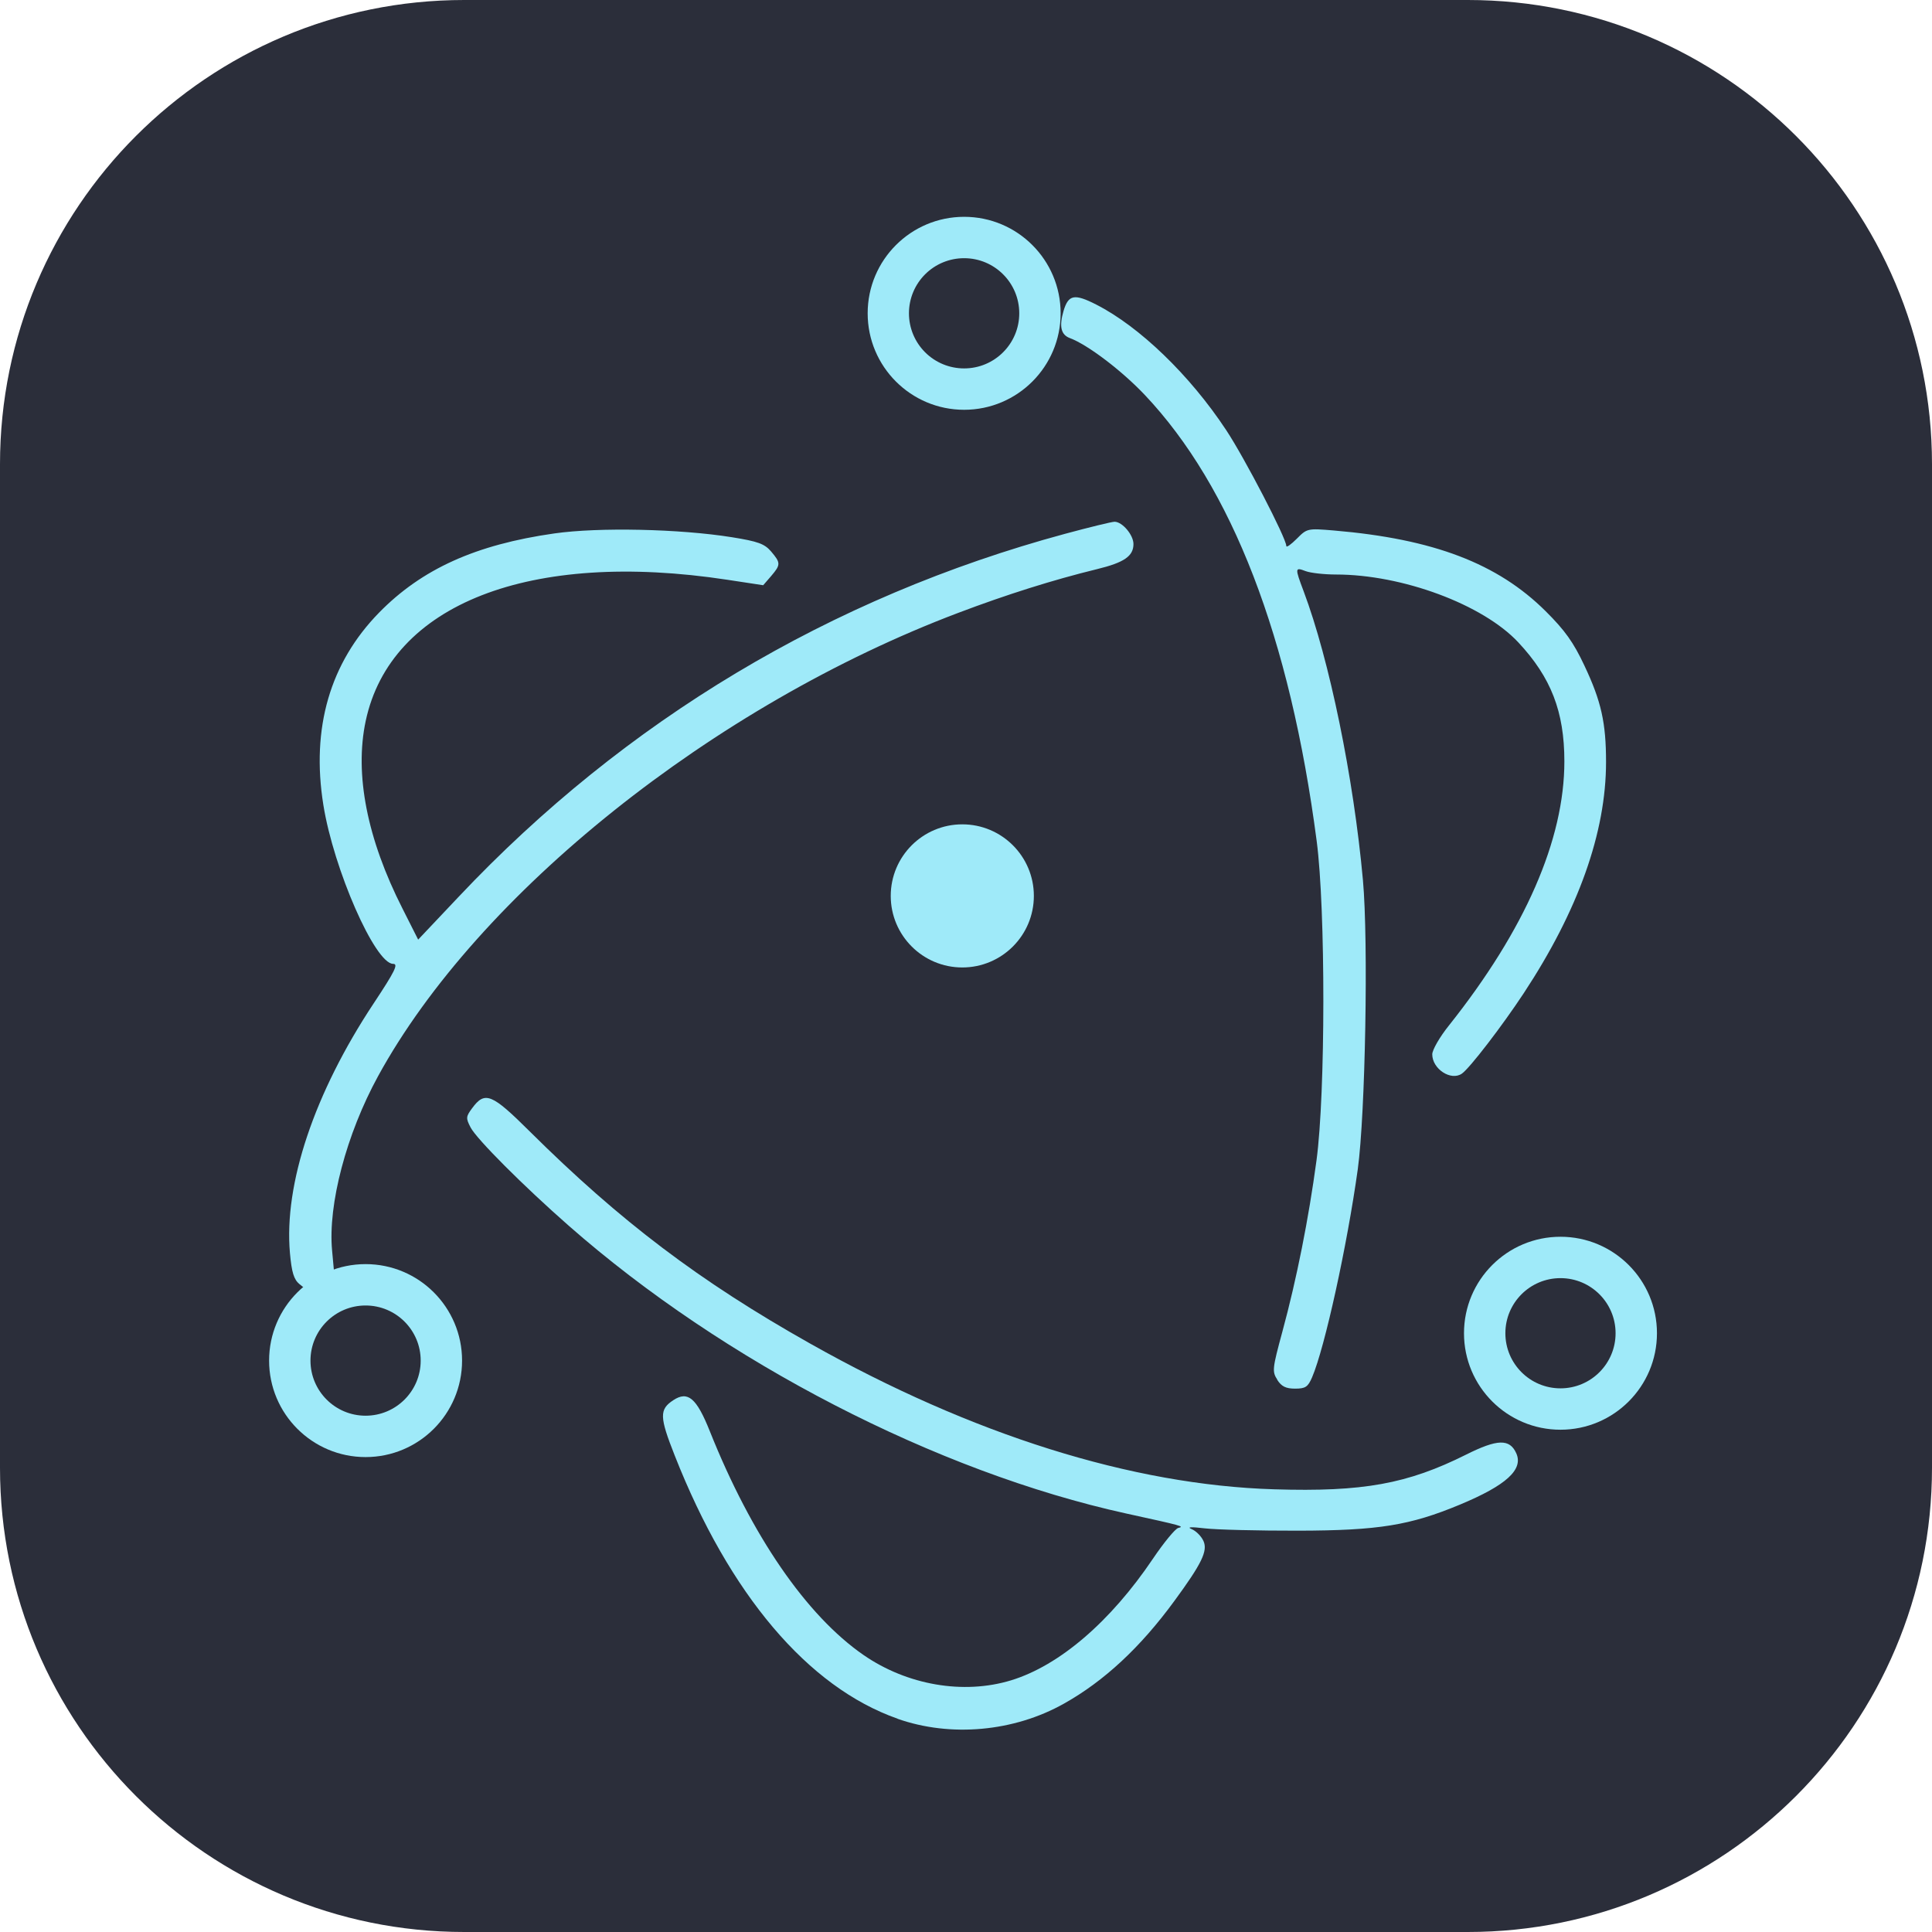
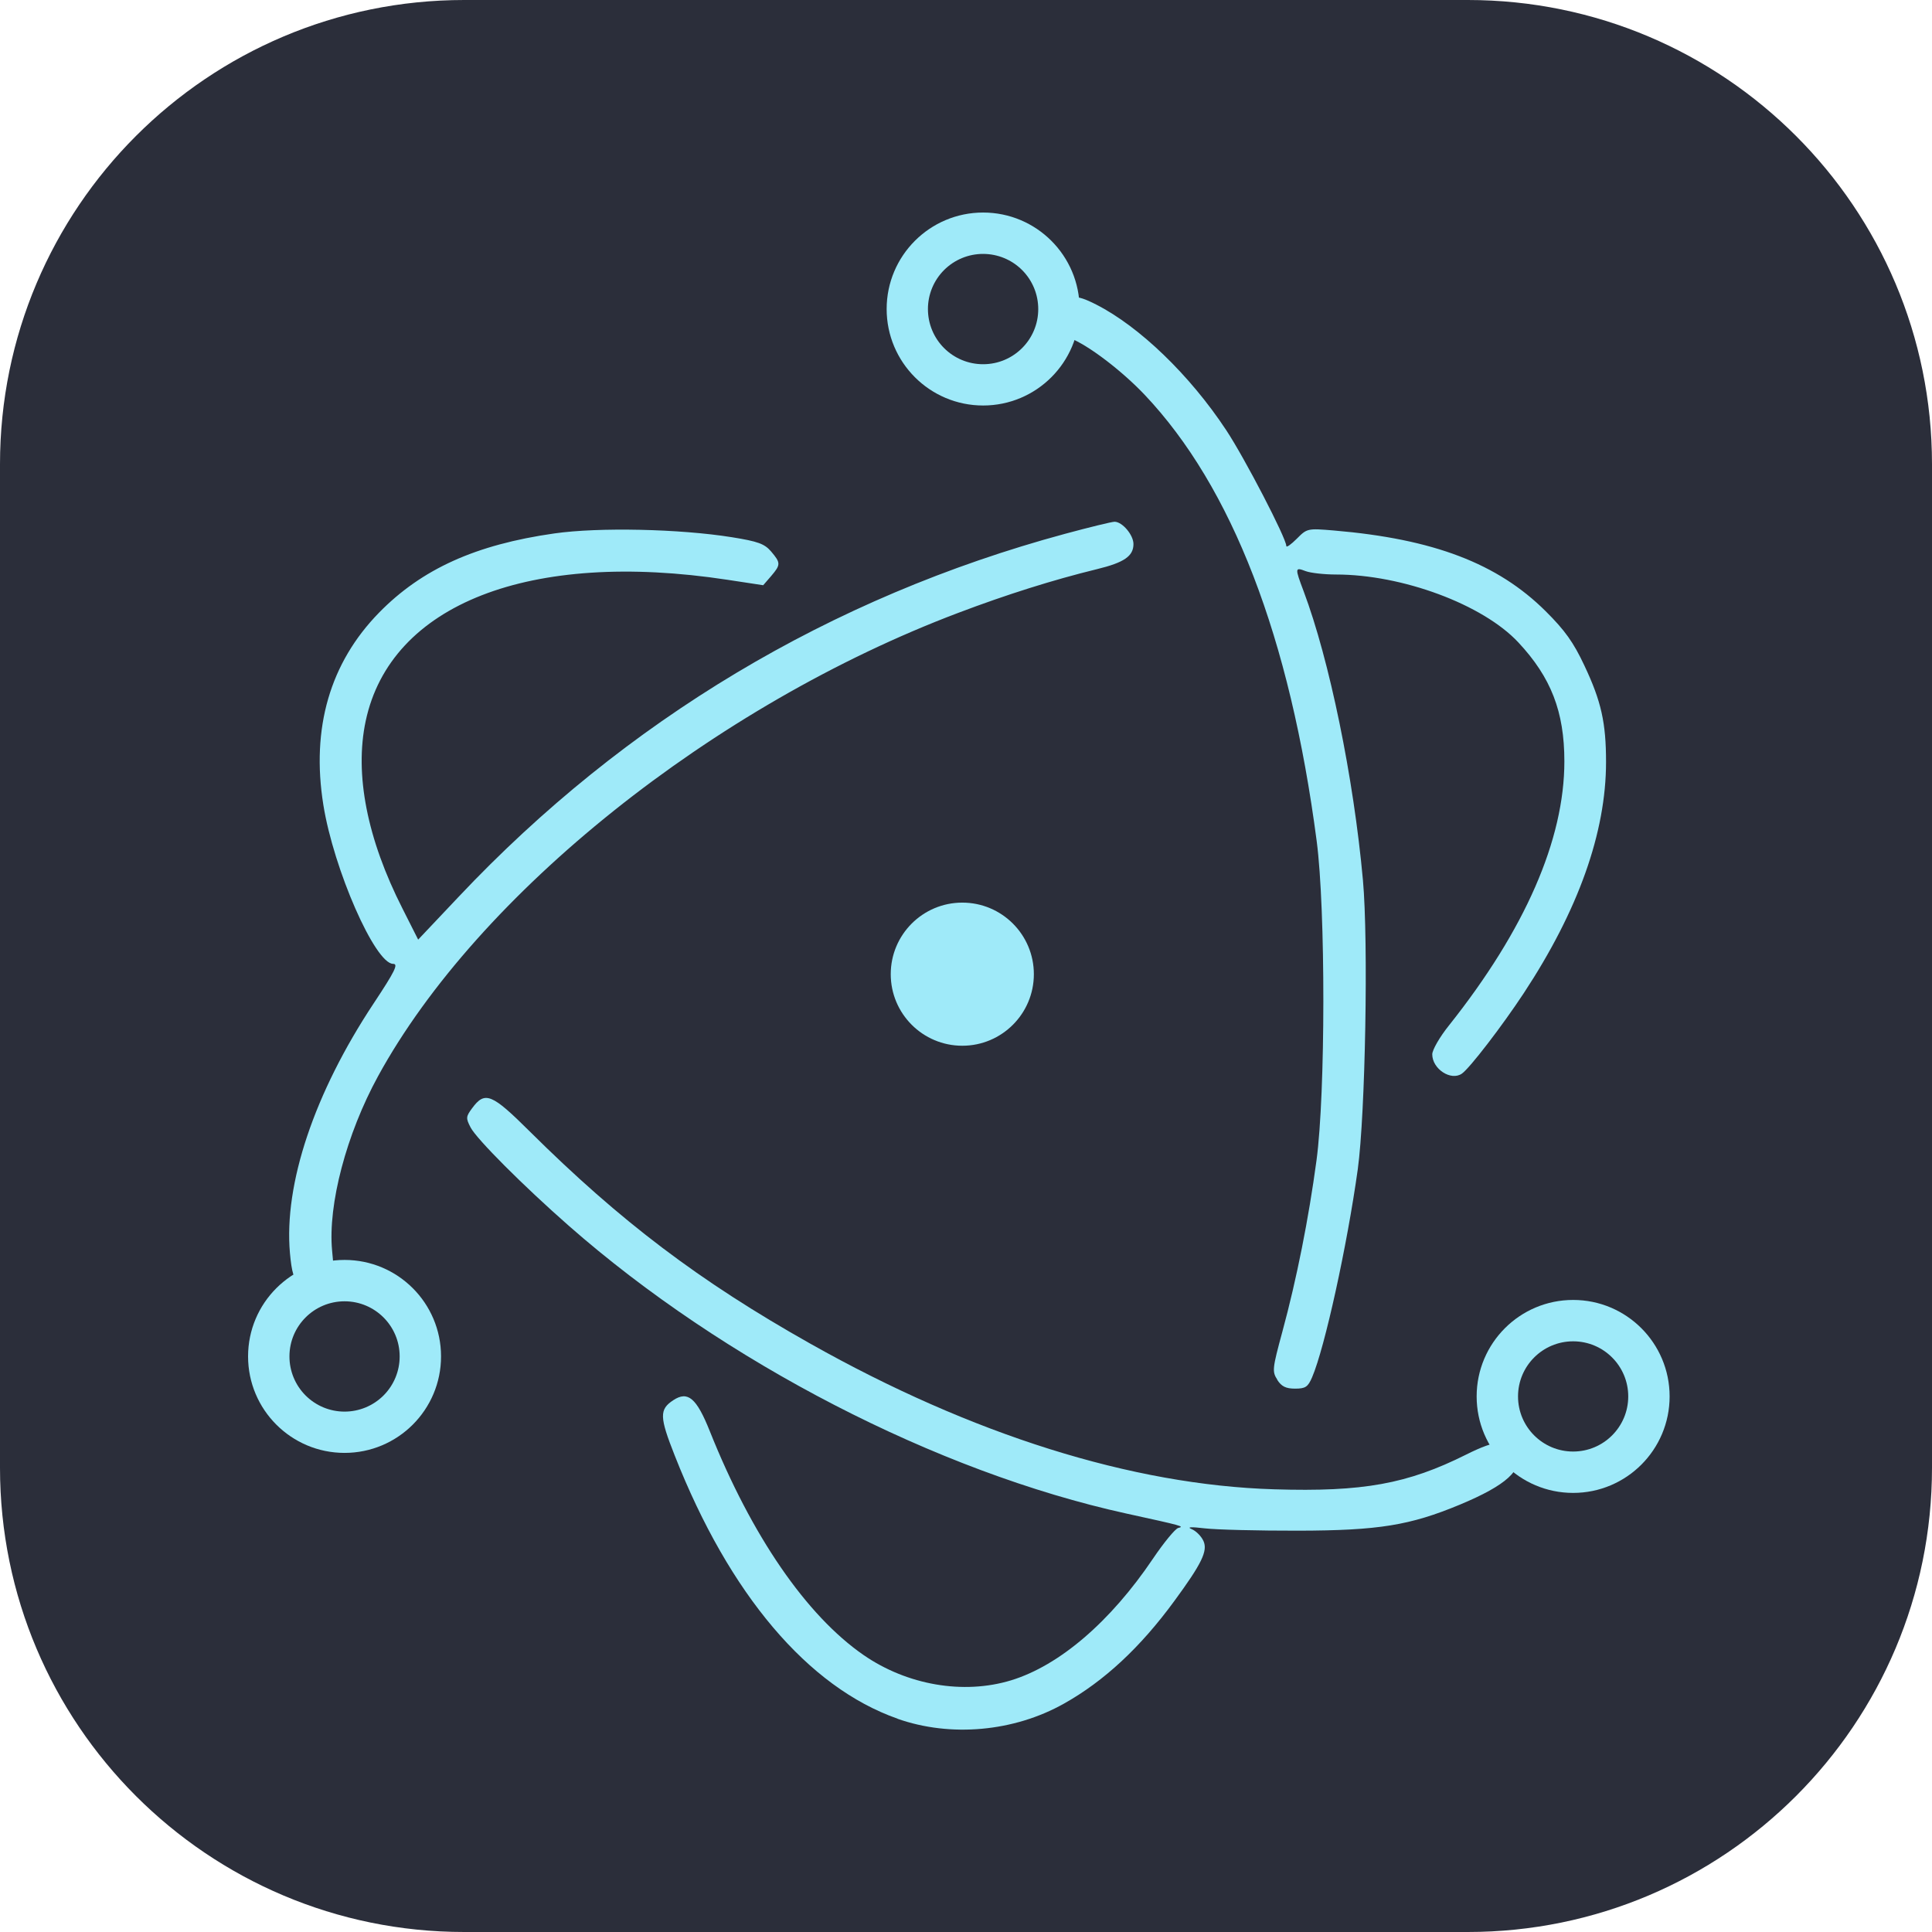
<svg xmlns="http://www.w3.org/2000/svg" xmlns:xlink="http://www.w3.org/1999/xlink" width="75" height="75" viewBox="0 0 19.844 19.844" version="1.1" id="svg1" xml:space="preserve">
  <defs id="defs1">
    <filter style="color-interpolation-filters:sRGB;" id="filter6" x="-0.032" y="-0.085" width="1.064" height="1.171">
      <feGaussianBlur stdDeviation="0.1 0.1" result="blur" id="feGaussianBlur6" />
    </filter>
    <filter style="color-interpolation-filters:sRGB;" id="filter30" x="-0.726" y="-0.726" width="2.451" height="2.451">
      <feGaussianBlur stdDeviation="2 2" result="blur" id="feGaussianBlur30" />
    </filter>
    <radialGradient id="radialGradient3219" xlink:href="#linearGradient3776" gradientUnits="userSpaceOnUse" cy="345.96" cx="528.35" gradientTransform="matrix(1,0,0,0.76976,0,92.602)" r="293.95" />
    <linearGradient id="linearGradient3776">
      <stop id="stop3778" style="stop-color:#f2f2f2" offset="0" />
      <stop id="stop3780" style="stop-color:#e5e5e5" offset="1" />
    </linearGradient>
    <linearGradient id="linearGradient3836">
      <stop id="stop3838" style="stop-color:#dadada" offset="0" />
      <stop id="stop3840" style="stop-color:#dadada;stop-opacity:0" offset="1" />
    </linearGradient>
    <radialGradient id="radialGradient3229" xlink:href="#linearGradient3836" gradientUnits="userSpaceOnUse" cy="462.48" cx="927.84" gradientTransform="matrix(-0.41163,-0.053069,0.028464,-0.22078,736.01,668.92)" r="269.19" />
    <linearGradient id="linearGradient5662">
      <stop id="stop5664" style="stop-color:#cdcdcd" offset="0" />
      <stop id="stop5666" style="stop-color:#fdfdfd" offset="1" />
    </linearGradient>
  </defs>
  <g id="layer1" style="fill:#ff0101;fill-opacity:1">
    <rect style="fill:#2b2e3a;fill-opacity:1;stroke-width:0.599" id="base" width="19.844" height="19.844" x="0" y="0" ry="4.768" />
-     <circle style="fill:#9feaf9;fill-opacity:1;fill-rule:evenodd;stroke-width:0.265" id="path3" cx="9.884" cy="9.202" r="0.735" />
-     <path id="path5" style="fill:#9feaf9;fill-opacity:1;fill-rule:evenodd;stroke-width:0.265" d="M 9.903 2.227 A 0.991 0.991 0 0 0 8.912 3.218 A 0.991 0.991 0 0 0 9.903 4.209 A 0.991 0.991 0 0 0 10.894 3.218 A 0.991 0.991 0 0 0 9.903 2.227 z M 9.903 2.652 A 0.566 0.566 0 0 1 10.469 3.218 A 0.566 0.566 0 0 1 9.903 3.784 A 0.566 0.566 0 0 1 9.336 3.218 A 0.566 0.566 0 0 1 9.903 2.652 z " />
-     <path id="path6" style="fill:#9feaf9;fill-opacity:1;fill-rule:evenodd;stroke-width:0.265" d="m 3.755,12.984 a 0.991,0.991 0 0 0 -0.991,0.991 0.991,0.991 0 0 0 0.991,0.991 0.991,0.991 0 0 0 0.991,-0.991 0.991,0.991 0 0 0 -0.991,-0.991 z m 0,0.425 a 0.566,0.566 0 0 1 0.566,0.566 0.566,0.566 0 0 1 -0.566,0.566 0.566,0.566 0 0 1 -0.566,-0.566 0.566,0.566 0 0 1 0.566,-0.566 z" />
-     <path id="path7" style="fill:#9feaf9;fill-opacity:1;fill-rule:evenodd;stroke-width:0.265" d="m 16.028,12.703 a 0.991,0.991 0 0 0 -0.991,0.991 0.991,0.991 0 0 0 0.991,0.991 0.991,0.991 0 0 0 0.991,-0.991 0.991,0.991 0 0 0 -0.991,-0.991 z m 0,0.425 a 0.566,0.566 0 0 1 0.566,0.566 0.566,0.566 0 0 1 -0.566,0.566 0.566,0.566 0 0 1 -0.566,-0.566 0.566,0.566 0 0 1 0.566,-0.566 z" />
+     <circle style="fill:#9feaf9;fill-opacity:1;fill-rule:evenodd;stroke-width:0.265" id="path3" cx="9.884" cy="10.006" r="0.735" />
+     <path id="path5" style="fill:#9feaf9;fill-opacity:1;fill-rule:evenodd;stroke-width:0.265" d="m 10.098,2.183 a 0.991,0.991 0 0 0 -0.991,0.991 0.991,0.991 0 0 0 0.991,0.991 0.991,0.991 0 0 0 0.991,-0.991 0.991,0.991 0 0 0 -0.991,-0.991 z m 0,0.425 A 0.566,0.566 0 0 1 10.664,3.175 0.566,0.566 0 0 1 10.098,3.741 0.566,0.566 0 0 1 9.531,3.175 0.566,0.566 0 0 1 10.098,2.608 Z" />
+     <path id="path6" style="fill:#9feaf9;fill-opacity:1;fill-rule:evenodd;stroke-width:0.265" d="m 3.539,12.941 a 0.991,0.991 0 0 0 -0.991,0.991 0.991,0.991 0 0 0 0.991,0.991 0.991,0.991 0 0 0 0.991,-0.991 0.991,0.991 0 0 0 -0.991,-0.991 z m 0,0.425 A 0.566,0.566 0 0 1 4.105,13.932 0.566,0.566 0 0 1 3.539,14.499 0.566,0.566 0 0 1 2.973,13.932 0.566,0.566 0 0 1 3.539,13.366 Z" />
+     <path id="path7" style="fill:#9feaf9;fill-opacity:1;fill-rule:evenodd;stroke-width:0.265" d="m 16.158,13.352 a 0.991,0.991 0 0 0 -0.991,0.991 0.991,0.991 0 0 0 0.991,0.991 0.991,0.991 0 0 0 0.991,-0.991 0.991,0.991 0 0 0 -0.991,-0.991 z m 0,0.425 a 0.566,0.566 0 0 1 0.566,0.566 0.566,0.566 0 0 1 -0.566,0.566 0.566,0.566 0 0 1 -0.566,-0.566 0.566,0.566 0 0 1 0.566,-0.566 z" />
    <path style="fill:#9feaf9;stroke-width:0.136;fill-opacity:1" d="M 9.219,17.653 C 8.3,17.33 7.492,16.377 6.931,14.952 6.773,14.553 6.771,14.477 6.915,14.382 c 0.15,-0.099 0.239,-0.024 0.376,0.319 0.428,1.072 0.99,1.89 1.577,2.297 0.45,0.311 1.028,0.41 1.517,0.261 0.497,-0.152 1.021,-0.602 1.457,-1.249 0.112,-0.166 0.229,-0.308 0.26,-0.316 0.067,-0.016 0.048,-0.021 -0.537,-0.149 C 9.623,15.118 7.433,13.988 5.842,12.59 5.374,12.179 4.897,11.701 4.834,11.581 c -0.05,-0.096 -0.049,-0.111 0.015,-0.198 0.132,-0.179 0.201,-0.151 0.594,0.24 0.927,0.92 1.743,1.538 2.878,2.177 1.663,0.937 3.307,1.453 4.767,1.497 0.912,0.028 1.368,-0.055 1.97,-0.356 0.322,-0.161 0.448,-0.165 0.516,-0.014 0.075,0.167 -0.103,0.329 -0.578,0.527 -0.514,0.214 -0.837,0.266 -1.658,0.268 -0.412,8.51e-4 -0.846,-0.01 -0.964,-0.024 -0.143,-0.017 -0.187,-0.014 -0.134,0.008 0.044,0.018 0.099,0.073 0.121,0.122 0.046,0.101 -0.017,0.232 -0.299,0.616 -0.349,0.477 -0.721,0.823 -1.135,1.055 -0.513,0.288 -1.162,0.347 -1.708,0.155 z m 3.901,-3.481 c -0.055,-0.085 -0.052,-0.112 0.052,-0.496 0.146,-0.537 0.27,-1.161 0.35,-1.757 0.093,-0.69 0.094,-2.578 0.002,-3.28 C 13.25,6.547 12.655,5.004 11.757,4.055 11.521,3.806 11.172,3.541 10.99,3.473 10.897,3.439 10.877,3.353 10.924,3.193 c 0.05,-0.167 0.111,-0.179 0.335,-0.065 0.446,0.227 0.963,0.726 1.335,1.289 0.19,0.287 0.618,1.112 0.618,1.191 0,0.019 0.048,-0.015 0.107,-0.074 0.106,-0.107 0.111,-0.108 0.384,-0.085 1.021,0.087 1.679,0.338 2.173,0.829 0.198,0.197 0.286,0.32 0.398,0.559 0.173,0.366 0.222,0.587 0.222,0.99 0,0.723 -0.285,1.524 -0.845,2.374 -0.222,0.337 -0.554,0.769 -0.635,0.826 -0.112,0.079 -0.305,-0.047 -0.305,-0.198 0,-0.045 0.077,-0.179 0.172,-0.297 0.781,-0.982 1.185,-1.907 1.185,-2.712 0,-0.51 -0.137,-0.863 -0.474,-1.223 -0.364,-0.389 -1.191,-0.696 -1.872,-0.696 -0.121,-3.2e-6 -0.262,-0.016 -0.312,-0.035 -0.11,-0.042 -0.111,-0.034 -0.02,0.207 0.265,0.705 0.513,1.911 0.609,2.967 0.057,0.63 0.025,2.403 -0.053,2.97 -0.109,0.784 -0.339,1.833 -0.469,2.136 -0.043,0.1 -0.068,0.117 -0.175,0.117 -0.094,0 -0.139,-0.022 -0.183,-0.09 z m -10.044,-0.982 c -0.058,-0.049 -0.08,-0.121 -0.098,-0.32 -0.063,-0.709 0.25,-1.643 0.86,-2.564 0.218,-0.329 0.256,-0.406 0.2,-0.406 -0.185,0 -0.611,-0.97 -0.717,-1.634 C 3.195,7.478 3.389,6.808 3.894,6.292 4.333,5.844 4.886,5.594 5.694,5.479 c 0.455,-0.065 1.287,-0.047 1.824,0.039 0.267,0.043 0.334,0.067 0.402,0.146 0.1,0.118 0.1,0.136 4.047e-4,0.253 L 7.839,6.011 7.471,5.955 C 5.442,5.646 4.011,6.205 3.756,7.406 3.64,7.953 3.77,8.616 4.135,9.334 L 4.295,9.651 4.711,9.211 C 6.421,7.398 8.533,6.134 10.939,5.483 c 0.252,-0.068 0.481,-0.124 0.509,-0.124 0.079,0 0.194,0.135 0.194,0.229 0,0.124 -0.095,0.19 -0.375,0.258 C 10.817,5.956 10.338,6.107 9.842,6.295 7.329,7.245 4.909,9.178 3.883,11.054 3.558,11.648 3.367,12.372 3.411,12.844 l 0.024,0.262 -0.119,0.073 C 3.172,13.268 3.171,13.268 3.077,13.19 Z" id="path8" />
  </g>
</svg>
